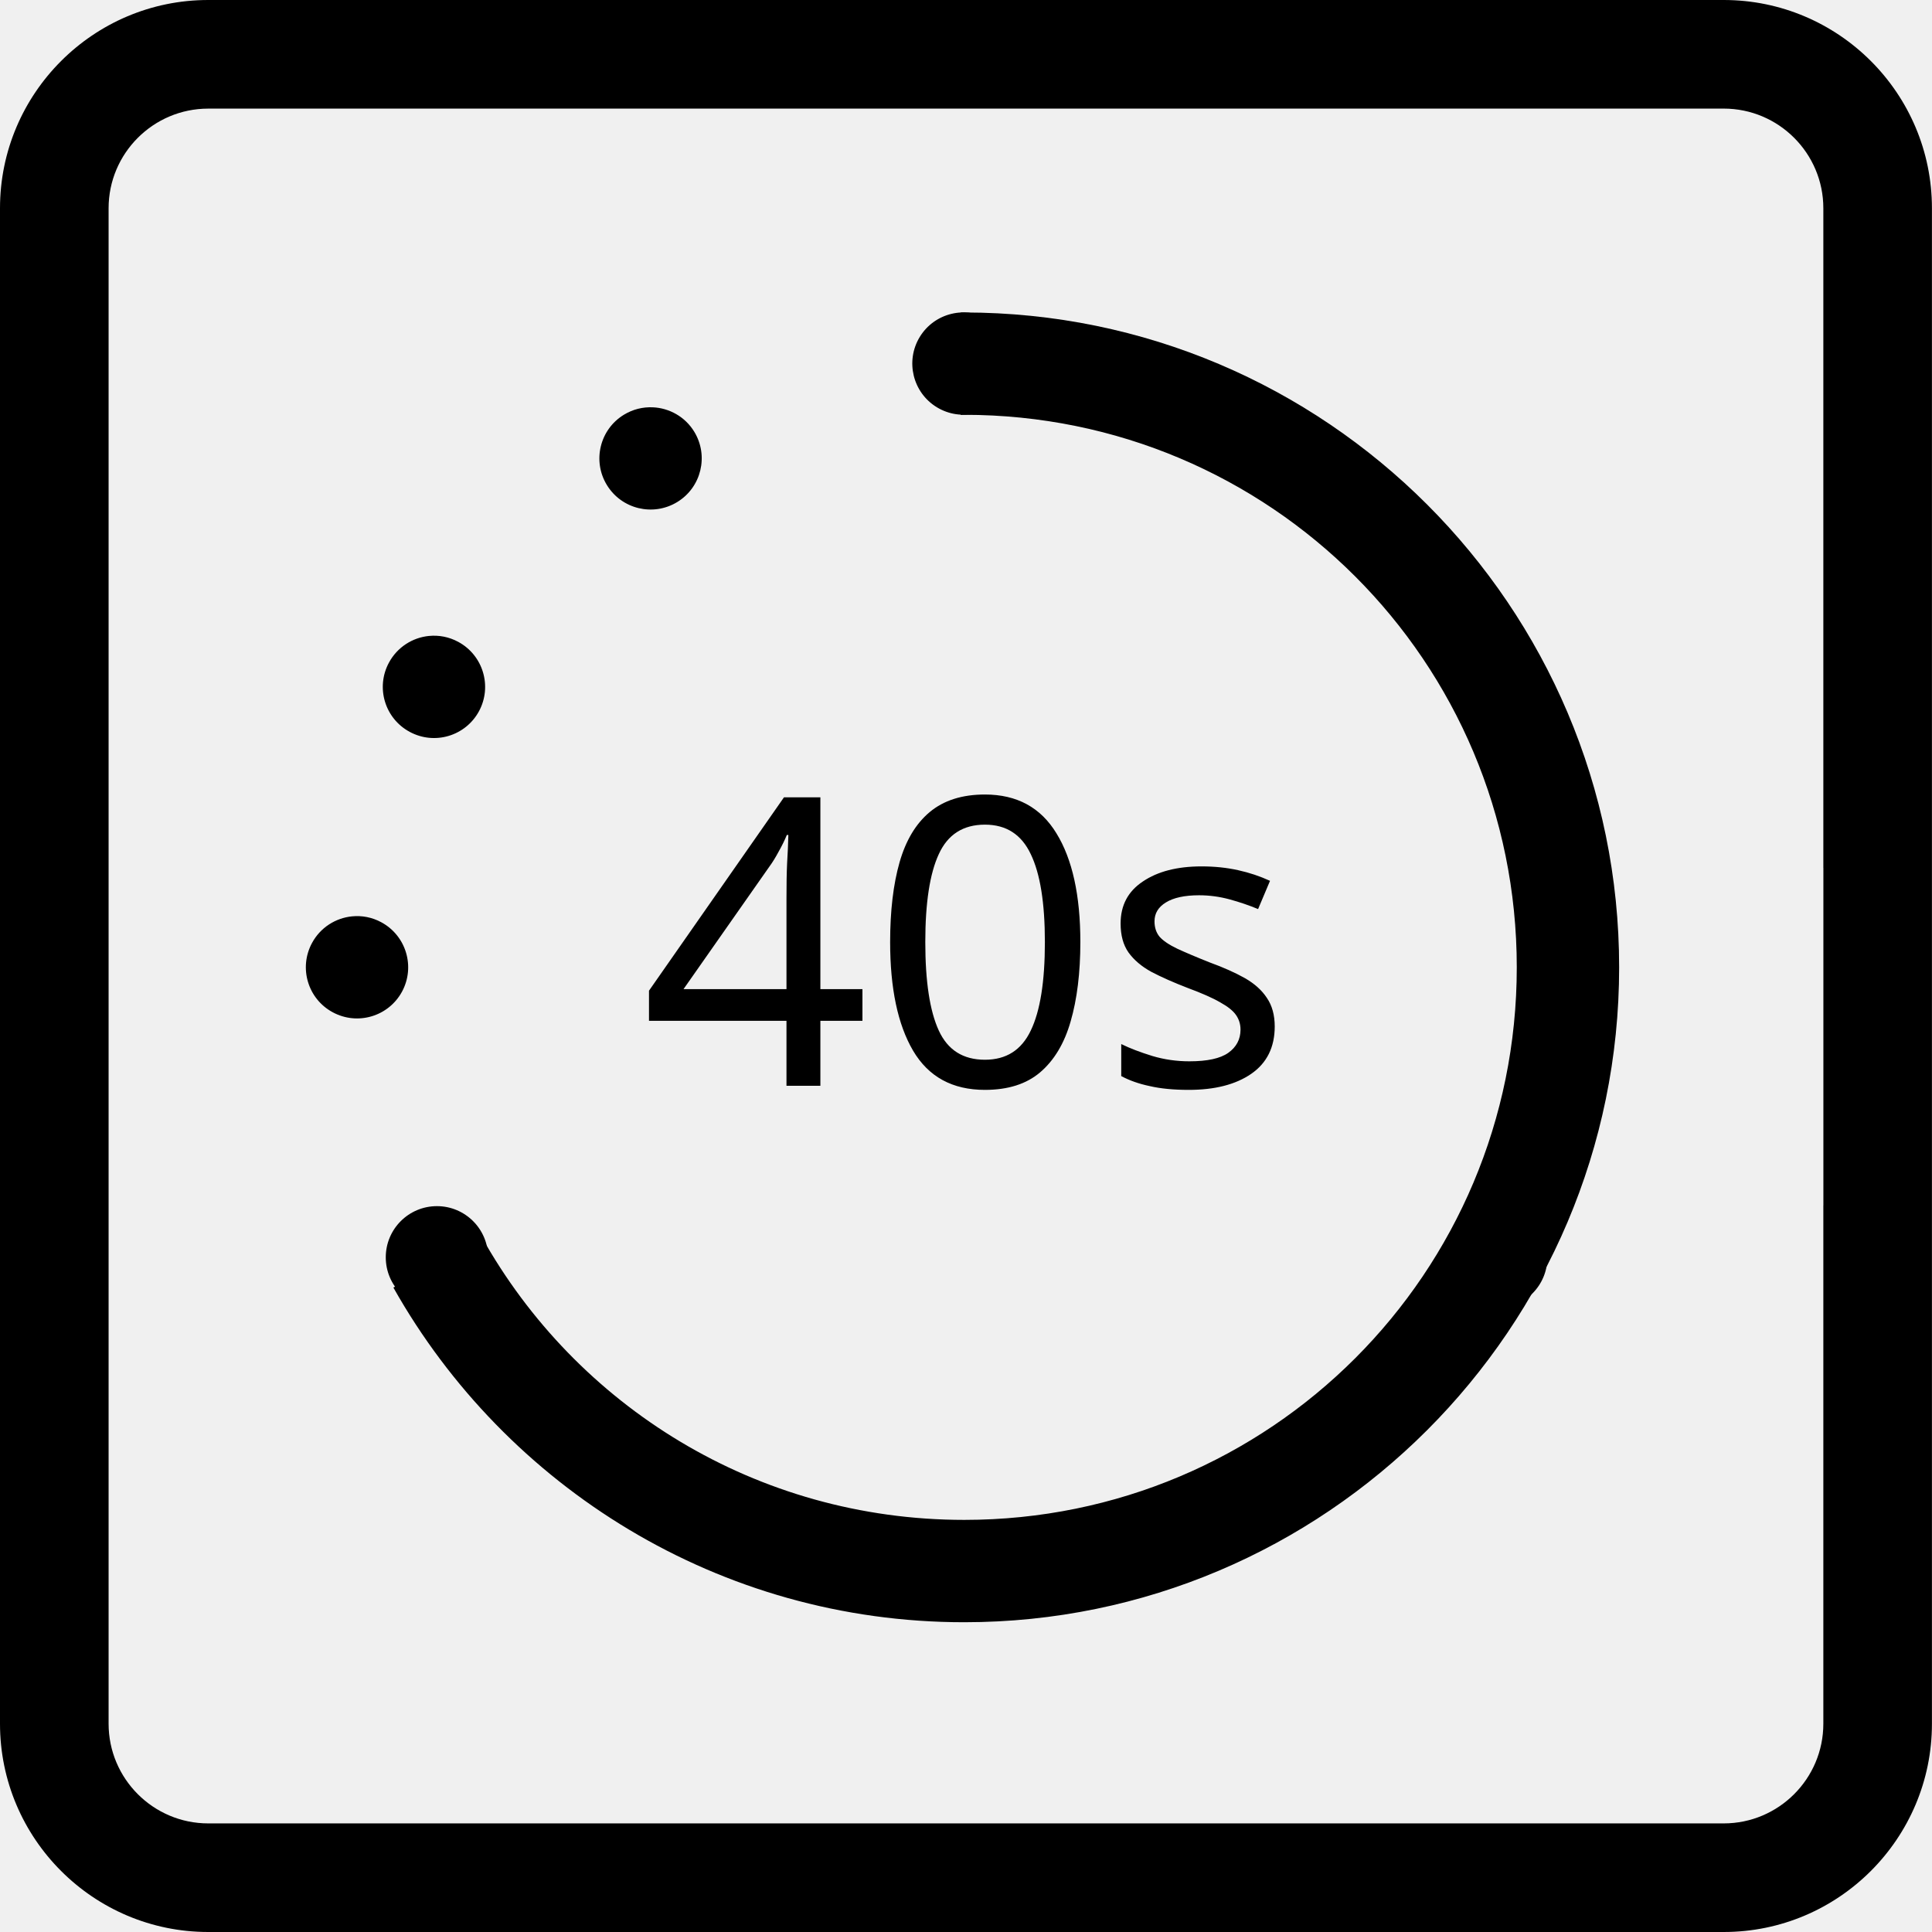
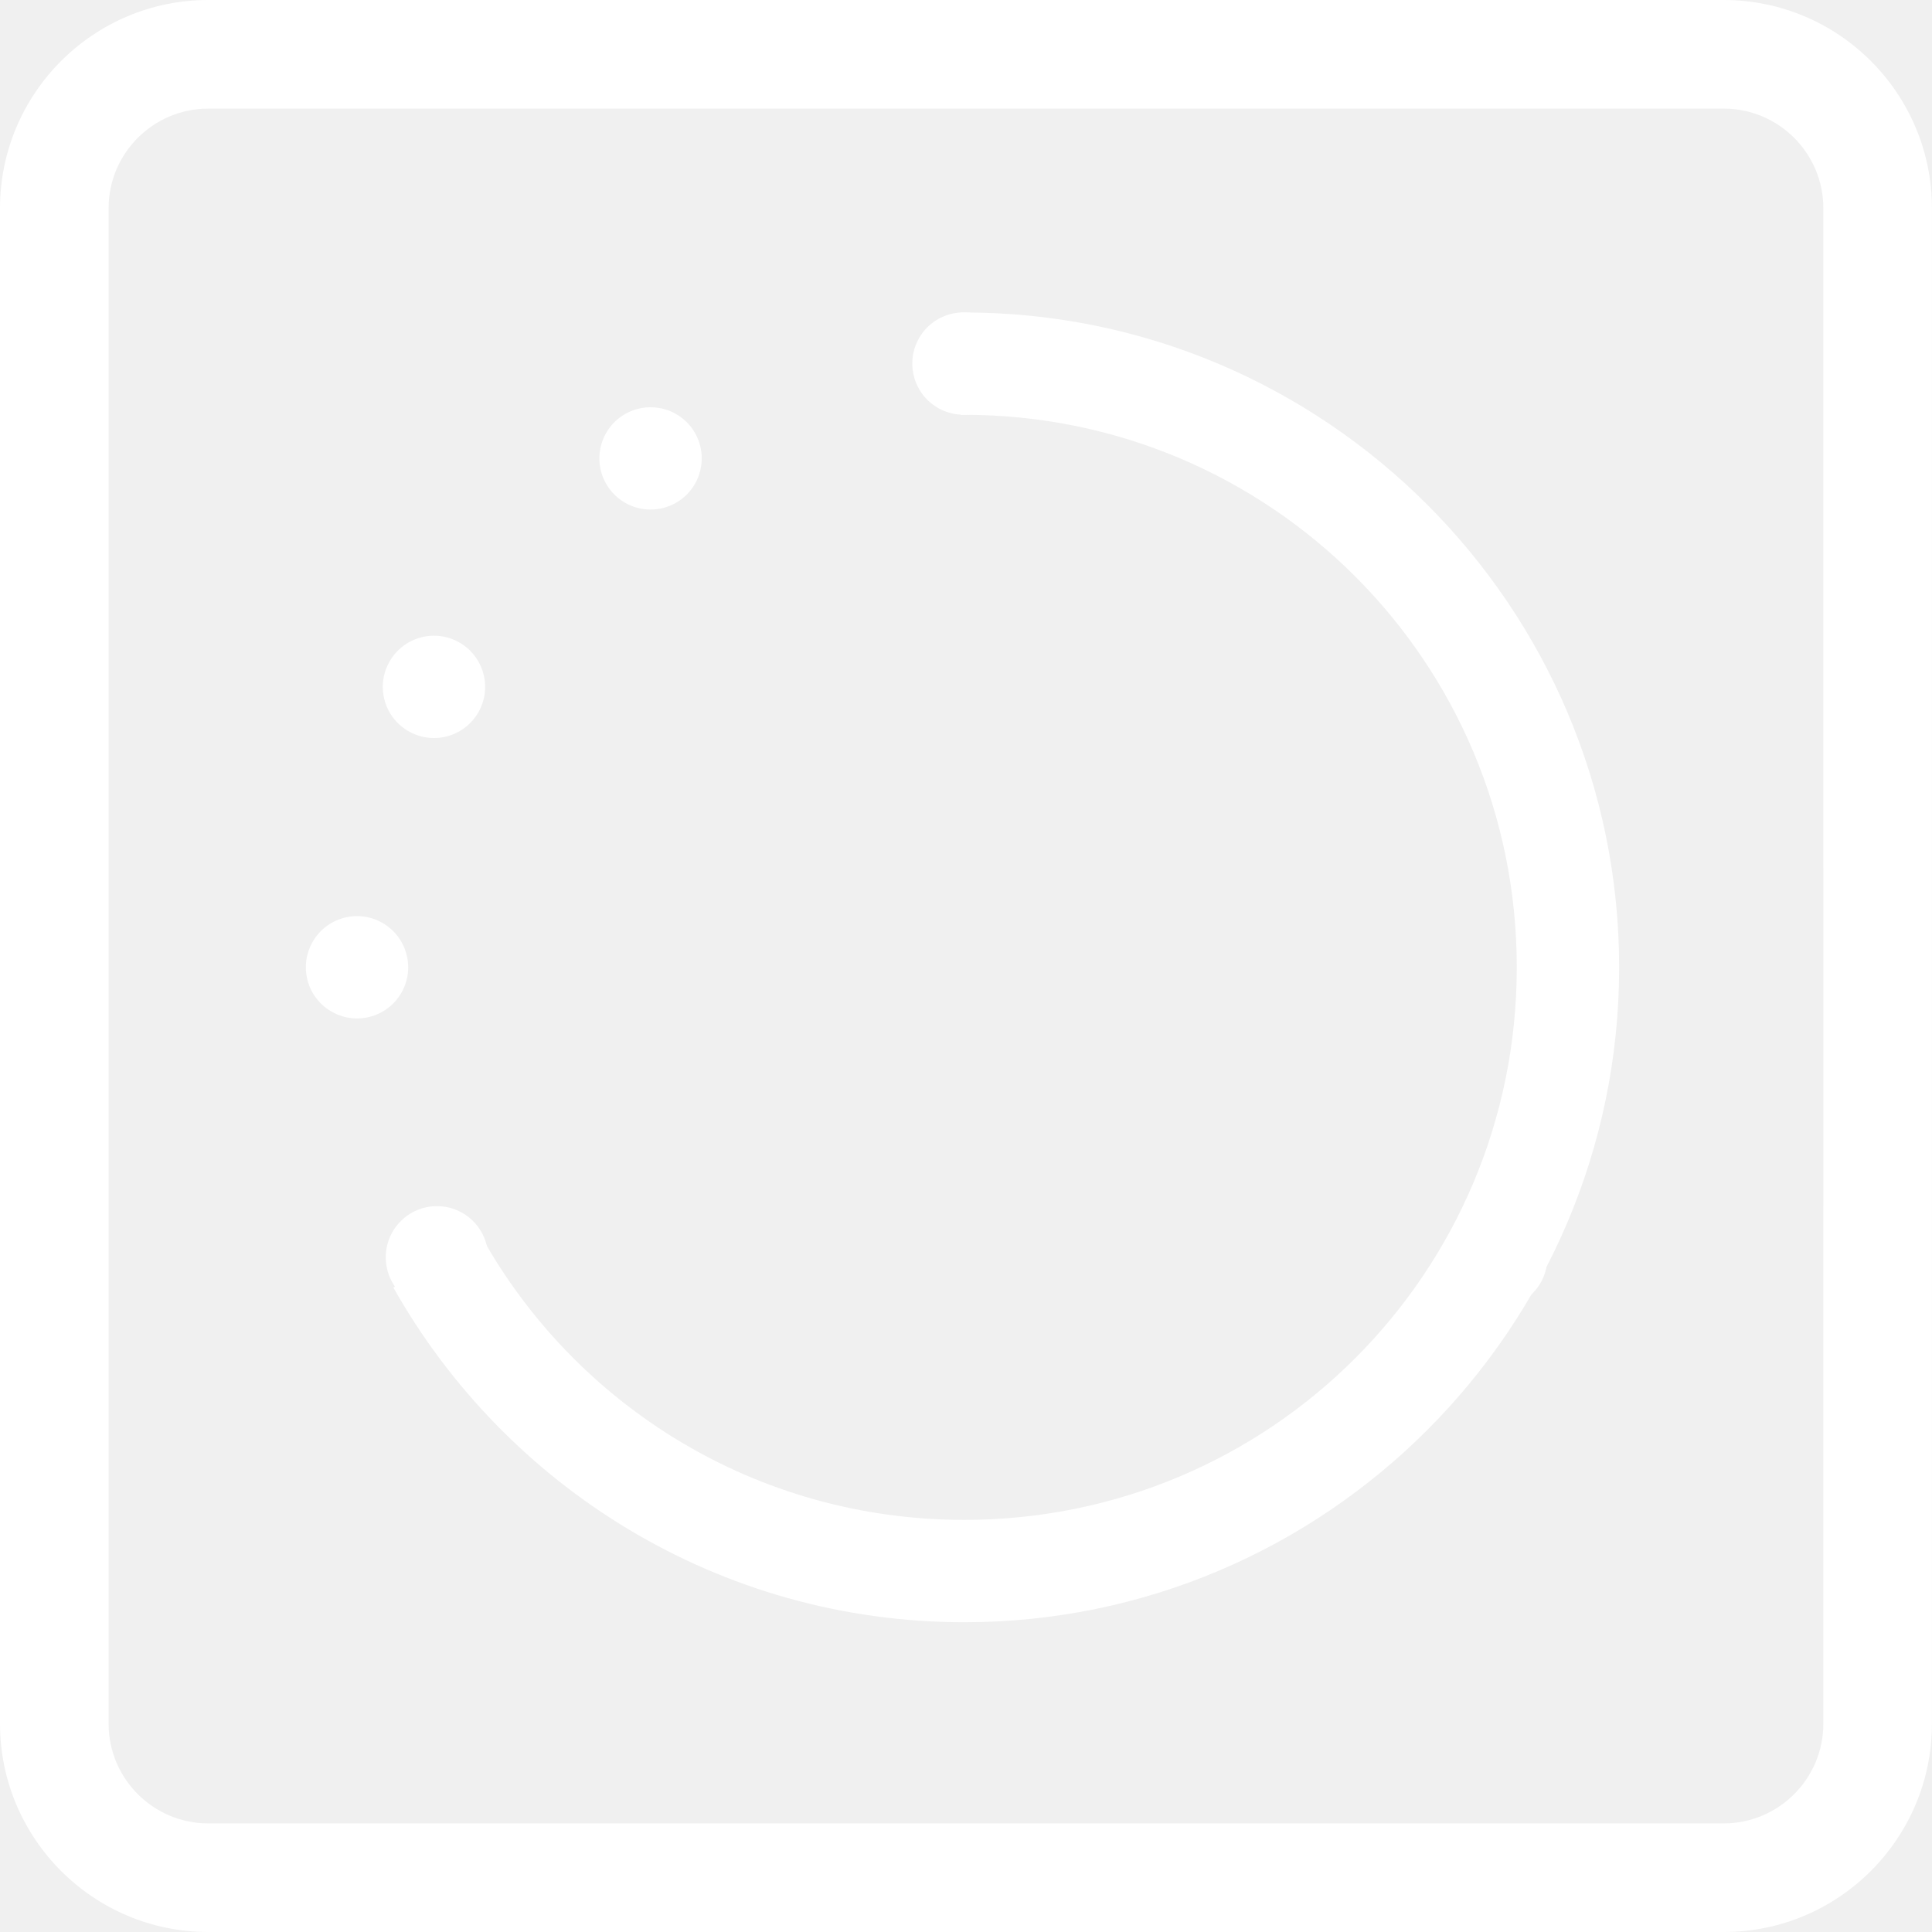
<svg xmlns="http://www.w3.org/2000/svg" version="1.1" x="0px" y="0px" viewBox="0 0 96.172 96.174" enable-background="new 0 0 100 100" xml:space="preserve" id="svg2" width="96.172" height="96.174">
  <defs id="defs18" />
-   <path d="M 10.365,0 C 4.649,0 0,4.65 0,10.367 L 0,85.807 c 0,5.716 4.649,10.367 10.365,10.367 l 75.441,0 c 5.716,0 10.365,-4.651 10.365,-10.367 l 0,-75.439 C 96.172,4.65 91.523,0 85.807,0 Z m 0,5.406 75.441,0 c 2.735,0 4.959,2.224 4.959,4.959 l 0,32.836 0.002,0 0,16.805 -0.002,0 0,25.801 c 0,2.735 -2.224,4.961 -4.959,4.961 l -75.441,0 c -2.734,0 -4.959,-2.226 -4.959,-4.961 l 0,-75.441 c 0,-2.735 2.225,-4.959 4.959,-4.959 z" id="path4" />
+   <path d="M 10.365,0 C 4.649,0 0,4.65 0,10.367 L 0,85.807 c 0,5.716 4.649,10.367 10.365,10.367 l 75.441,0 c 5.716,0 10.365,-4.651 10.365,-10.367 l 0,-75.439 C 96.172,4.65 91.523,0 85.807,0 Z m 0,5.406 75.441,0 c 2.735,0 4.959,2.224 4.959,4.959 l 0,32.836 0.002,0 0,16.805 -0.002,0 0,25.801 c 0,2.735 -2.224,4.961 -4.959,4.961 l -75.441,0 c -2.734,0 -4.959,-2.226 -4.959,-4.961 l 0,-75.441 c 0,-2.735 2.225,-4.959 4.959,-4.959 z" id="path4" style="fill:#ffffff" />
  <g id="g4870" transform="matrix(0,0.8318321,-0.8318321,0,89.3834,6.325852)">
-     <path style="color:#000000;font-style:normal;font-variant:normal;font-weight:normal;font-stretch:normal;font-size:medium;line-height:normal;font-family:sans-serif;text-indent:0;text-align:start;text-decoration:none;text-decoration-line:none;text-decoration-style:solid;text-decoration-color:#000000;letter-spacing:normal;word-spacing:normal;text-transform:none;direction:ltr;block-progression:tb;writing-mode:lr-tb;baseline-shift:baseline;text-anchor:start;white-space:normal;clip-rule:nonzero;display:inline;overflow:visible;visibility:visible;opacity:1;isolation:auto;mix-blend-mode:normal;color-interpolation:sRGB;color-interpolation-filters:linearRGB;solid-color:#000000;solid-opacity:1;fill:#000000;fill-opacity:1;fill-rule:nonzero;stroke:none;stroke-width:6.125;stroke-linecap:round;stroke-linejoin:round;stroke-miterlimit:4;stroke-dasharray:none;stroke-dashoffset:0;stroke-opacity:1;color-rendering:auto;image-rendering:auto;shape-rendering:auto;text-rendering:auto;enable-background:accumulate" d="m 11.095,49.749 c 0,0.072 0.004,0.144 0.005,0.216 l 6.124,0 c -4.63e-4,-0.072 -0.005,-0.144 -0.005,-0.216 0,-18.298 14.767,-33.064 33.064,-33.064 18.298,0 33.067,14.767 33.067,33.064 0,12.44 -6.83,23.242 -16.95,28.887 l 3.048,5.276 C 81.386,77.188 89.475,64.398 89.475,49.749 89.475,28.141 71.89,10.559 50.283,10.559 c -21.608,0 -39.188,17.582 -39.188,39.19 z m 5.675,18.634 c -0.027,0.589 0.113,1.192 0.444,1.733 0.879,1.444 2.764,1.901 4.205,1.021 1.446,-0.88 1.9,-2.766 1.021,-4.21 -0.879,-1.443 -2.766,-1.899 -4.21,-1.019 -0.901,0.551 -1.415,1.493 -1.46,2.475 z m 13.682,13.402 c 0.098,0.977 0.666,1.891 1.597,2.393 1.489,0.804 3.341,0.246 4.142,-1.24 0.808,-1.492 0.251,-3.345 -1.235,-4.149 -1.49,-0.803 -3.35,-0.245 -4.151,1.244 -0.301,0.557 -0.411,1.165 -0.352,1.752 z m 16.781,4.604 c 0.098,0.977 0.664,1.891 1.594,2.393 1.489,0.804 3.343,0.249 4.144,-1.237 0.808,-1.492 0.251,-3.347 -1.235,-4.151 -1.49,-0.803 -3.35,-0.245 -4.151,1.244 -0.301,0.557 -0.411,1.165 -0.352,1.752 z" id="path4293" />
-     <path d="m 12.557,52.411 c 1.444,0.88 3.33,0.423 4.209,-1.02 0.879,-1.444 0.424,-3.327 -1.022,-4.208 -1.441,-0.88 -3.325,-0.423 -4.204,1.021 -0.881,1.444 -0.424,3.327 1.017,4.207 z" id="path4887" style="fill:#000000" />
-     <circle id="circle4854" r="3.062" cy="81.306" cx="67.637" style="fill:#000000" />
-     <circle id="circle4862" r="3.062" cy="17.915" cx="67.637" />
-     <g id="g4184" transform="matrix(0,-1.202166,1.202166,0,-8.450389,119.7827)">
-       <text id="text4135" y="54.754" x="42.14" style="font-style:normal;font-weight:normal;font-size:40px;line-height:125%;font-family:sans-serif;letter-spacing:0px;word-spacing:0px;fill:#000000;fill-opacity:1;stroke:none;stroke-width:1px;stroke-linecap:butt;stroke-linejoin:miter;stroke-opacity:1" xml:space="preserve">
-         <tspan style="font-style:normal;font-variant:normal;font-weight:500;font-stretch:normal;font-size:20px;font-family:futura;-inkscape-font-specification:'futura Medium'" y="54.754" x="42.14" id="tspan4137">40s</tspan>
-       </text>
-     </g>
+     <path style="color:#000000;font-style:normal;font-variant:normal;font-weight:normal;font-stretch:normal;font-size:medium;line-height:normal;font-family:sans-serif;text-indent:0;text-align:start;text-decoration:none;text-decoration-line:none;text-decoration-style:solid;text-decoration-color:#000000;letter-spacing:normal;word-spacing:normal;text-transform:none;direction:ltr;block-progression:tb;writing-mode:lr-tb;baseline-shift:baseline;text-anchor:start;white-space:normal;clip-rule:nonzero;display:inline;overflow:visible;visibility:visible;opacity:1;isolation:auto;mix-blend-mode:normal;color-interpolation:sRGB;color-interpolation-filters:linearRGB;solid-color:#000000;solid-opacity:1;fill:#ffffff;fill-opacity:1;fill-rule:nonzero;stroke:none;stroke-width:6.125;stroke-linecap:round;stroke-linejoin:round;stroke-miterlimit:4;stroke-dasharray:none;stroke-dashoffset:0;stroke-opacity:1;color-rendering:auto;image-rendering:auto;shape-rendering:auto;text-rendering:auto;enable-background:accumulate" d="m 11.095,49.749 c 0,0.072 0.004,0.144 0.005,0.216 l 6.124,0 c -4.63e-4,-0.072 -0.005,-0.144 -0.005,-0.216 0,-18.298 14.767,-33.064 33.064,-33.064 18.298,0 33.067,14.767 33.067,33.064 0,12.44 -6.83,23.242 -16.95,28.887 l 3.048,5.276 C 81.386,77.188 89.475,64.398 89.475,49.749 89.475,28.141 71.89,10.559 50.283,10.559 c -21.608,0 -39.188,17.582 -39.188,39.19 z m 5.675,18.634 c -0.027,0.589 0.113,1.192 0.444,1.733 0.879,1.444 2.764,1.901 4.205,1.021 1.446,-0.88 1.9,-2.766 1.021,-4.21 -0.879,-1.443 -2.766,-1.899 -4.21,-1.019 -0.901,0.551 -1.415,1.493 -1.46,2.475 z m 13.682,13.402 c 0.098,0.977 0.666,1.891 1.597,2.393 1.489,0.804 3.341,0.246 4.142,-1.24 0.808,-1.492 0.251,-3.345 -1.235,-4.149 -1.49,-0.803 -3.35,-0.245 -4.151,1.244 -0.301,0.557 -0.411,1.165 -0.352,1.752 z m 16.781,4.604 c 0.098,0.977 0.664,1.891 1.594,2.393 1.489,0.804 3.343,0.249 4.144,-1.237 0.808,-1.492 0.251,-3.347 -1.235,-4.151 -1.49,-0.803 -3.35,-0.245 -4.151,1.244 -0.301,0.557 -0.411,1.165 -0.352,1.752 z" id="path4293" />
+     <path d="m 12.557,52.411 c 1.444,0.88 3.33,0.423 4.209,-1.02 0.879,-1.444 0.424,-3.327 -1.022,-4.208 -1.441,-0.88 -3.325,-0.423 -4.204,1.021 -0.881,1.444 -0.424,3.327 1.017,4.207 z" id="path4887" style="fill:#ffffff" />
+     <path style="fill:#ffffff" d="m 70.699,81.306 a 3.062,3.062 0 0 1 -3.062,3.062 3.062,3.062 0 0 1 -3.062,-3.062 3.062,3.062 0 0 1 3.062,-3.062 3.062,3.062 0 0 1 3.062,3.062 z" id="circle4854" />
+     <path style="fill:#ffffff" d="m 70.699,17.915 a 3.062,3.062 0 0 1 -3.062,3.062 3.062,3.062 0 0 1 -3.062,-3.062 3.062,3.062 0 0 1 3.062,-3.062 3.062,3.062 0 0 1 3.062,3.062 z" id="circle4862" />
+     <g id="g4184" transform="matrix(0,-1.202166,1.202166,0,-8.450389,119.7827)" />
  </g>
</svg>
